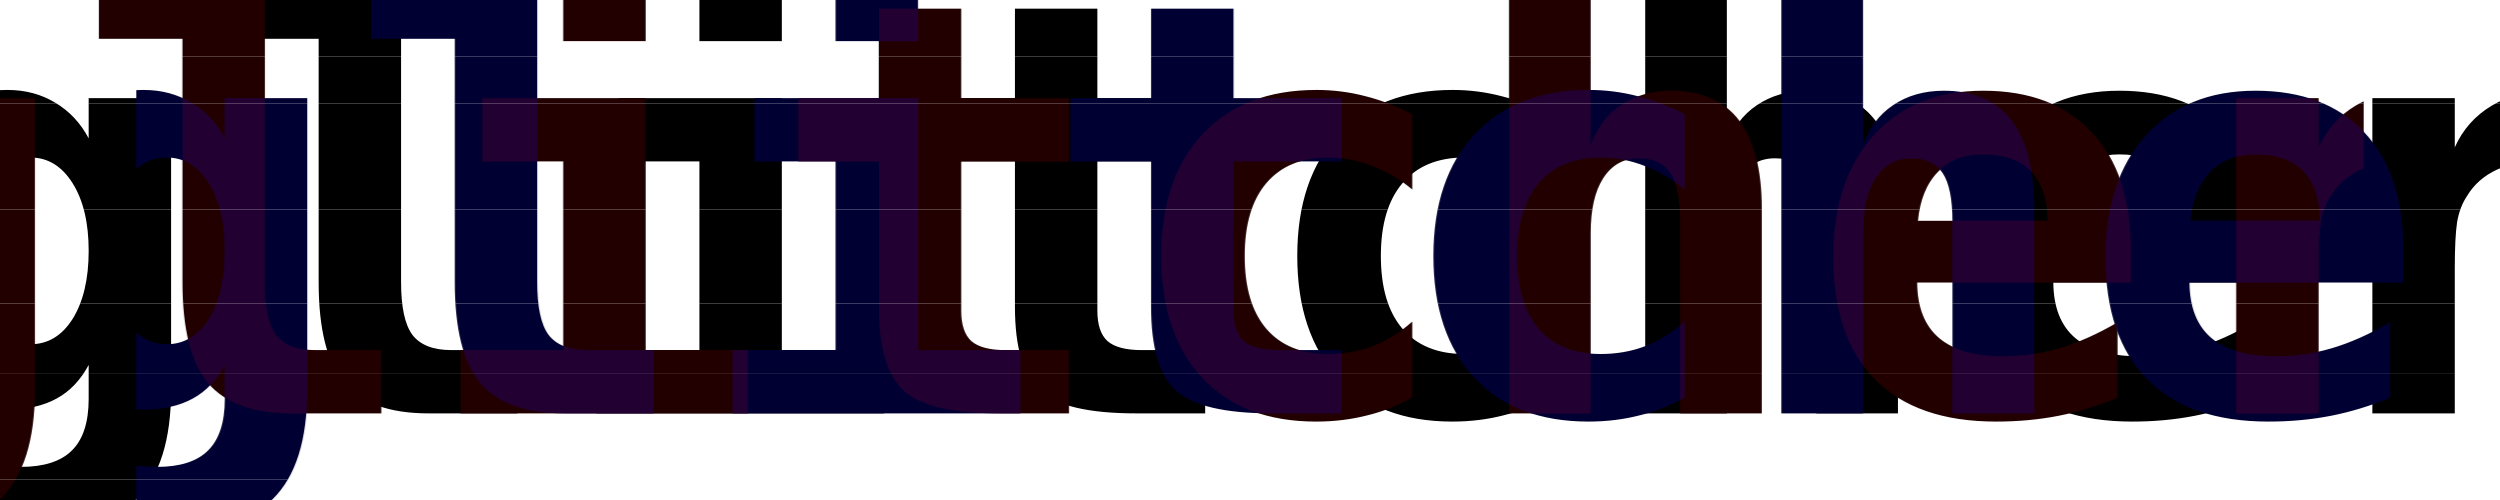
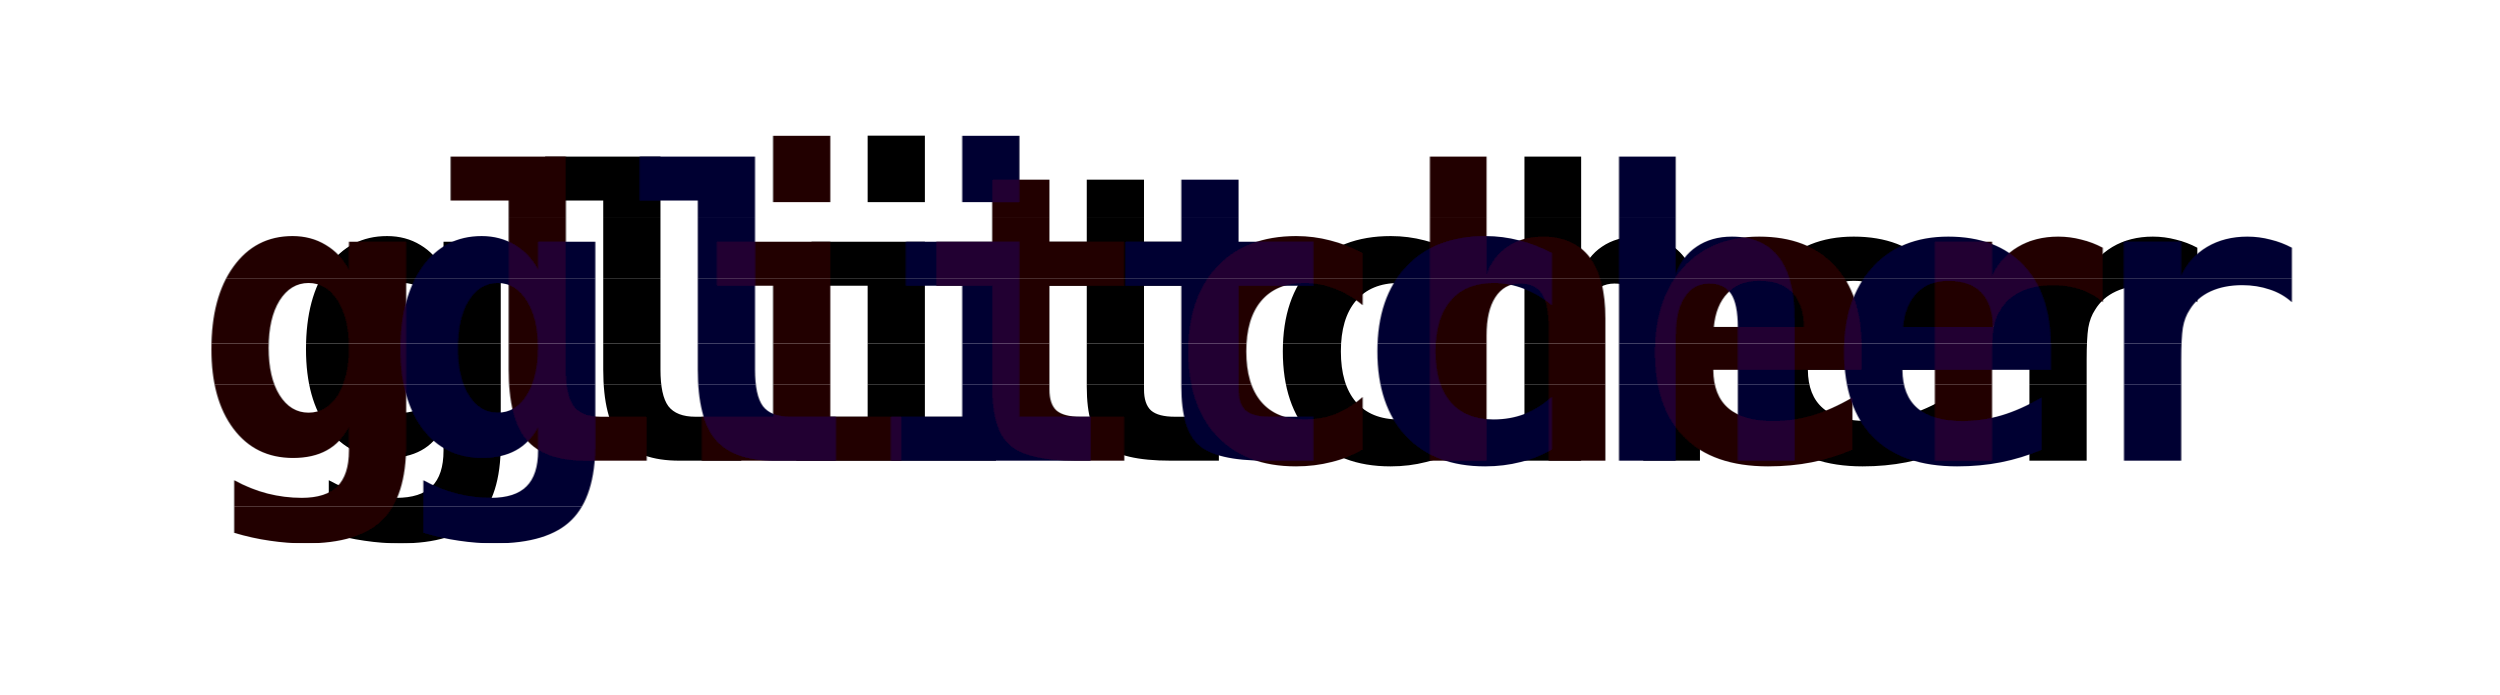
- <svg xmlns="http://www.w3.org/2000/svg" viewBox="0 0 100 20" preserveAspectRatio="none">
+ <svg xmlns="http://www.w3.org/2000/svg" viewBox="0 0 144 40">
  <style>
          text { fill: #220033; }
          @media (prefers-color-scheme: dark) { text { fill: #DDCCFF; } }
      </style>
-   <text filter="url(#glitch)" font-family="monospace, serif" font-weight="bolder" font-size="x-large" text-anchor="middle" textLength="80" lengthAdjust="spacingAndGlyphs" dominant-baseline="middle" x="50%" y="50%">glitcher</text>
+   <text filter="url(#glitch)" font-family="monospace, serif" font-weight="bolder" font-size="x-large" text-anchor="middle" dominant-baseline="middle" x="50%" y="50%">glitcher</text>
  <defs>
    <filter id="glitch" primitiveUnits="objectBoundingBox" x="-10%" y="0%" width="120%" height="100%">
      <feColorMatrix in="SourceGraphic" result="red" type="matrix" values="1 0 0 0 0 0 0 0 0 0 0 0 0 0 0 0 0 0 1 0" />
      <feColorMatrix in="SourceGraphic" result="green" type="matrix" values="0 0 0 0 0 0 1 0 0 0 0 0 0 0 0 0 0 0 1 0" />
      <feColorMatrix in="SourceGraphic" result="blue" type="matrix" values="0 0 0 0 0 0 0 0 0 0 0 0 1 0 0 0 0 0 1 0" />
      <feOffset in="red" result="red-shifted" dx="-0.05" dy="0">
-         <animate attributeName="dx" keyTimes="0; 0.05; 0.09; 0.35; 0.43; 0.75; 0.81; 0.83; 0.84; 0.85; 0.87; 0.90; 0.96" values="0.03; -0.06; 0.03; 0.06; 0.05; -0.06; 0.05; -0.04; 0.06; -0.07; 0.07; 0.03; -0.01" begin="0" dur="8s" calcMode="discrete" repeatCount="indefinite" fill="freeze" />
+         <animate attributeName="dx" keyTimes="0; 0.01; 0.02; 0.07; 0.10; 0.16; 0.18; 0.20; 0.23; 0.29; 0.35; 0.40; 0.45; 0.49; 0.60; 0.69; 0.77; 0.92; 0.93" values="0.01; 0.01; 0.02; 0.02; 0.02; 0.01; -0.02; -0.01; -0.01; -0.03; -0.02; 0.01; 0.02; -0.02; -0.03; 0.01; 0.01; 0.01; -0.01" begin="0" dur="14s" calcMode="discrete" repeatCount="indefinite" fill="freeze" />
      </feOffset>
      <feOffset in="blue" result="blue-shifted" dx="0.05" dy="0">
-         <animate attributeName="dx" keyTimes="0; 0.02; 0.09; 0.12; 0.14; 0.27; 0.35; 0.37; 0.38; 0.40; 0.46; 0.48; 0.61; 0.80; 0.87; 0.90; 0.92; 0.95; 0.96; 1.00" values="-0.04; -0.07; -0.02; -0.07; -0.04; 0.06; 0.02; -0.04; -0.03; -0.06; 0.03; 0.07; 0.03; -0.04; 0.02; 0.07; -0.06; 0.04; -0.07; 0.04" begin="0" dur="23s" calcMode="discrete" repeatCount="indefinite" fill="freeze" />
+         <animate attributeName="dx" keyTimes="0; 0.07; 0.08; 0.20; 0.23; 0.24; 0.26; 0.27; 0.29; 0.31; 0.32; 0.35; 0.49; 0.51; 0.65; 0.91; 0.94" values="-0.02; 0.02; 0.02; -0.02; -0.02; 0.01; 0.03; -0.02; 0.01; -0.01; 0.02; -0.01; -0.02; -0.02; 0.02; -0.01; 0.01" begin="0" dur="31s" calcMode="discrete" repeatCount="indefinite" fill="freeze" />
      </feOffset>
      <feBlend mode="screen" in="red-shifted" in2="green" result="red-green" />
      <feBlend mode="screen" in="red-green" in2="blue-shifted" result="blended" />
-       <feOffset in="blended" dx="0" dy="0" y="0%" height="19%" result="slice_1a" />
-       <feOffset in="blended" dx="0" dy="0" y="19%" height="8%" result="slice_1b">
-         <animate attributeName="dx" keyTimes="0; 0.05; 0.24; 0.28; 0.34; 0.41; 0.43; 0.54; 0.58; 0.70; 0.75; 0.81; 0.88; 0.93; 0.95; 0.97" values="0.07; 0.02; -0.02; -0.06; 0.05; -0.07; -0.06; -0.01; -0.04; -0.03; 0.05; 0.06; 0.02; 0.03; 0.03; -0.06" begin="0s" dur="5s" calcMode="discrete" repeatCount="indefinite" fill="freeze" />
+       <feOffset in="blended" dx="0" dy="0" y="0%" height="20%" result="slice_1a" />
+       <feOffset in="blended" dx="0" dy="0" y="20%" height="15%" result="slice_1b">
+         <animate attributeName="dx" keyTimes="0; 0.03; 0.05; 0.41; 0.46; 0.51; 0.59; 0.62; 0.77; 0.79; 0.86; 0.89" values="0.01; -0.02; -0.03; -0.01; 0.01; 0.01; 0.02; -0.01; -0.01; 0.02; -0.01; -0.01" begin="0s" dur="60s" calcMode="discrete" repeatCount="indefinite" fill="freeze" />
      </feOffset>
-       <feOffset in="blended" dx="0" dy="0" y="27%" height="18%" result="slice_2a" />
-       <feOffset in="blended" dx="0" dy="0" y="45%" height="16%" result="slice_2b">
-         <animate attributeName="dx" keyTimes="0; 0.04; 0.06; 0.13; 0.18; 0.20; 0.24; 0.34; 0.38; 0.45; 0.47; 0.64; 0.89; 0.91; 0.93; 0.96; 0.97" values="-0.04; 0.05; -0.02; 0.06; 0.01; 0.02; 0.06; -0.02; 0.02; 0.07; 0.02; -0.02; 0.03; 0.07; 0.04; 0.01; 0.03" begin="0s" dur="31s" calcMode="discrete" repeatCount="indefinite" fill="freeze" />
+       <feOffset in="blended" dx="0" dy="0" y="35%" height="16%" result="slice_2a" />
+       <feOffset in="blended" dx="0" dy="0" y="51%" height="10%" result="slice_2b">
+         <animate attributeName="dx" keyTimes="0; 0.03; 0.04; 0.09; 0.20; 0.23; 0.29; 0.30; 0.84; 0.86; 0.92; 0.96; 0.99" values="-0.02; -0.04; 0.02; 0.01; 0.02; 0.02; 0.02; -0.01; -0.01; 0.01; -0.02; -0.02; -0.02" begin="0s" dur="45s" calcMode="discrete" repeatCount="indefinite" fill="freeze" />
      </feOffset>
-       <feOffset in="blended" dx="0" dy="0" y="61%" height="12%" result="slice_3a" />
-       <feOffset in="blended" dx="0" dy="0" y="73%" height="18%" result="slice_3b">
-         <animate attributeName="dx" keyTimes="0; 0.06; 0.19; 0.30; 0.34; 0.36; 0.42; 0.43; 0.47; 0.53; 0.65; 0.70; 0.72; 0.76; 0.81; 1.00" values="0.06; 0.05; 0.06; -0.03; 0.01; -0.07; 0.01; -0.05; -0.05; 0.03; 0.03; -0.04; -0.07; 0.02; 0.07; 0.07" begin="0s" dur="27s" calcMode="discrete" repeatCount="indefinite" fill="freeze" />
-       </feOffset>
-       <feOffset in="blended" dx="0" dy="0" y="91%" height="26%" result="slice_4a" />
-       <feOffset in="blended" dx="0" dy="0" y="117%" height="16%" result="slice_4b">
-         <animate attributeName="dx" keyTimes="0; 0.03; 0.38; 0.52; 0.67; 0.92" values="0.07; 0.05; 0.05; -0.01; 0.06; -0.02" begin="0s" dur="8s" calcMode="discrete" repeatCount="indefinite" fill="freeze" />
+       <feOffset in="blended" dx="0" dy="0" y="61%" height="30%" result="slice_3a" />
+       <feOffset in="blended" dx="0" dy="0" y="91%" height="15%" result="slice_3b">
+         <animate attributeName="dx" keyTimes="0; 0.01; 0.06; 0.07; 0.12; 0.18; 0.23; 0.27; 0.39; 0.41; 0.43; 0.51; 0.55; 0.59; 0.70; 0.72; 0.77; 0.84; 0.88; 0.96" values="-0.02; -0.01; 0.02; 0.02; -0.01; 0.01; -0.01; -0.01; 0.01; -0.04; 0.01; 0.01; 0.01; -0.01; -0.02; -0.02; -0.02; 0.01; 0.03; -0.02" begin="0s" dur="38s" calcMode="discrete" repeatCount="indefinite" fill="freeze" />
      </feOffset>
      <feMerge>
        <feMergeNode in="slice_1a" />
        <feMergeNode in="slice_1b" />
        <feMergeNode in="slice_2a" />
        <feMergeNode in="slice_2b" />
        <feMergeNode in="slice_3a" />
        <feMergeNode in="slice_3b" />
-         <feMergeNode in="slice_4a" />
-         <feMergeNode in="slice_4b" />
      </feMerge>
    </filter>
  </defs>
</svg>
